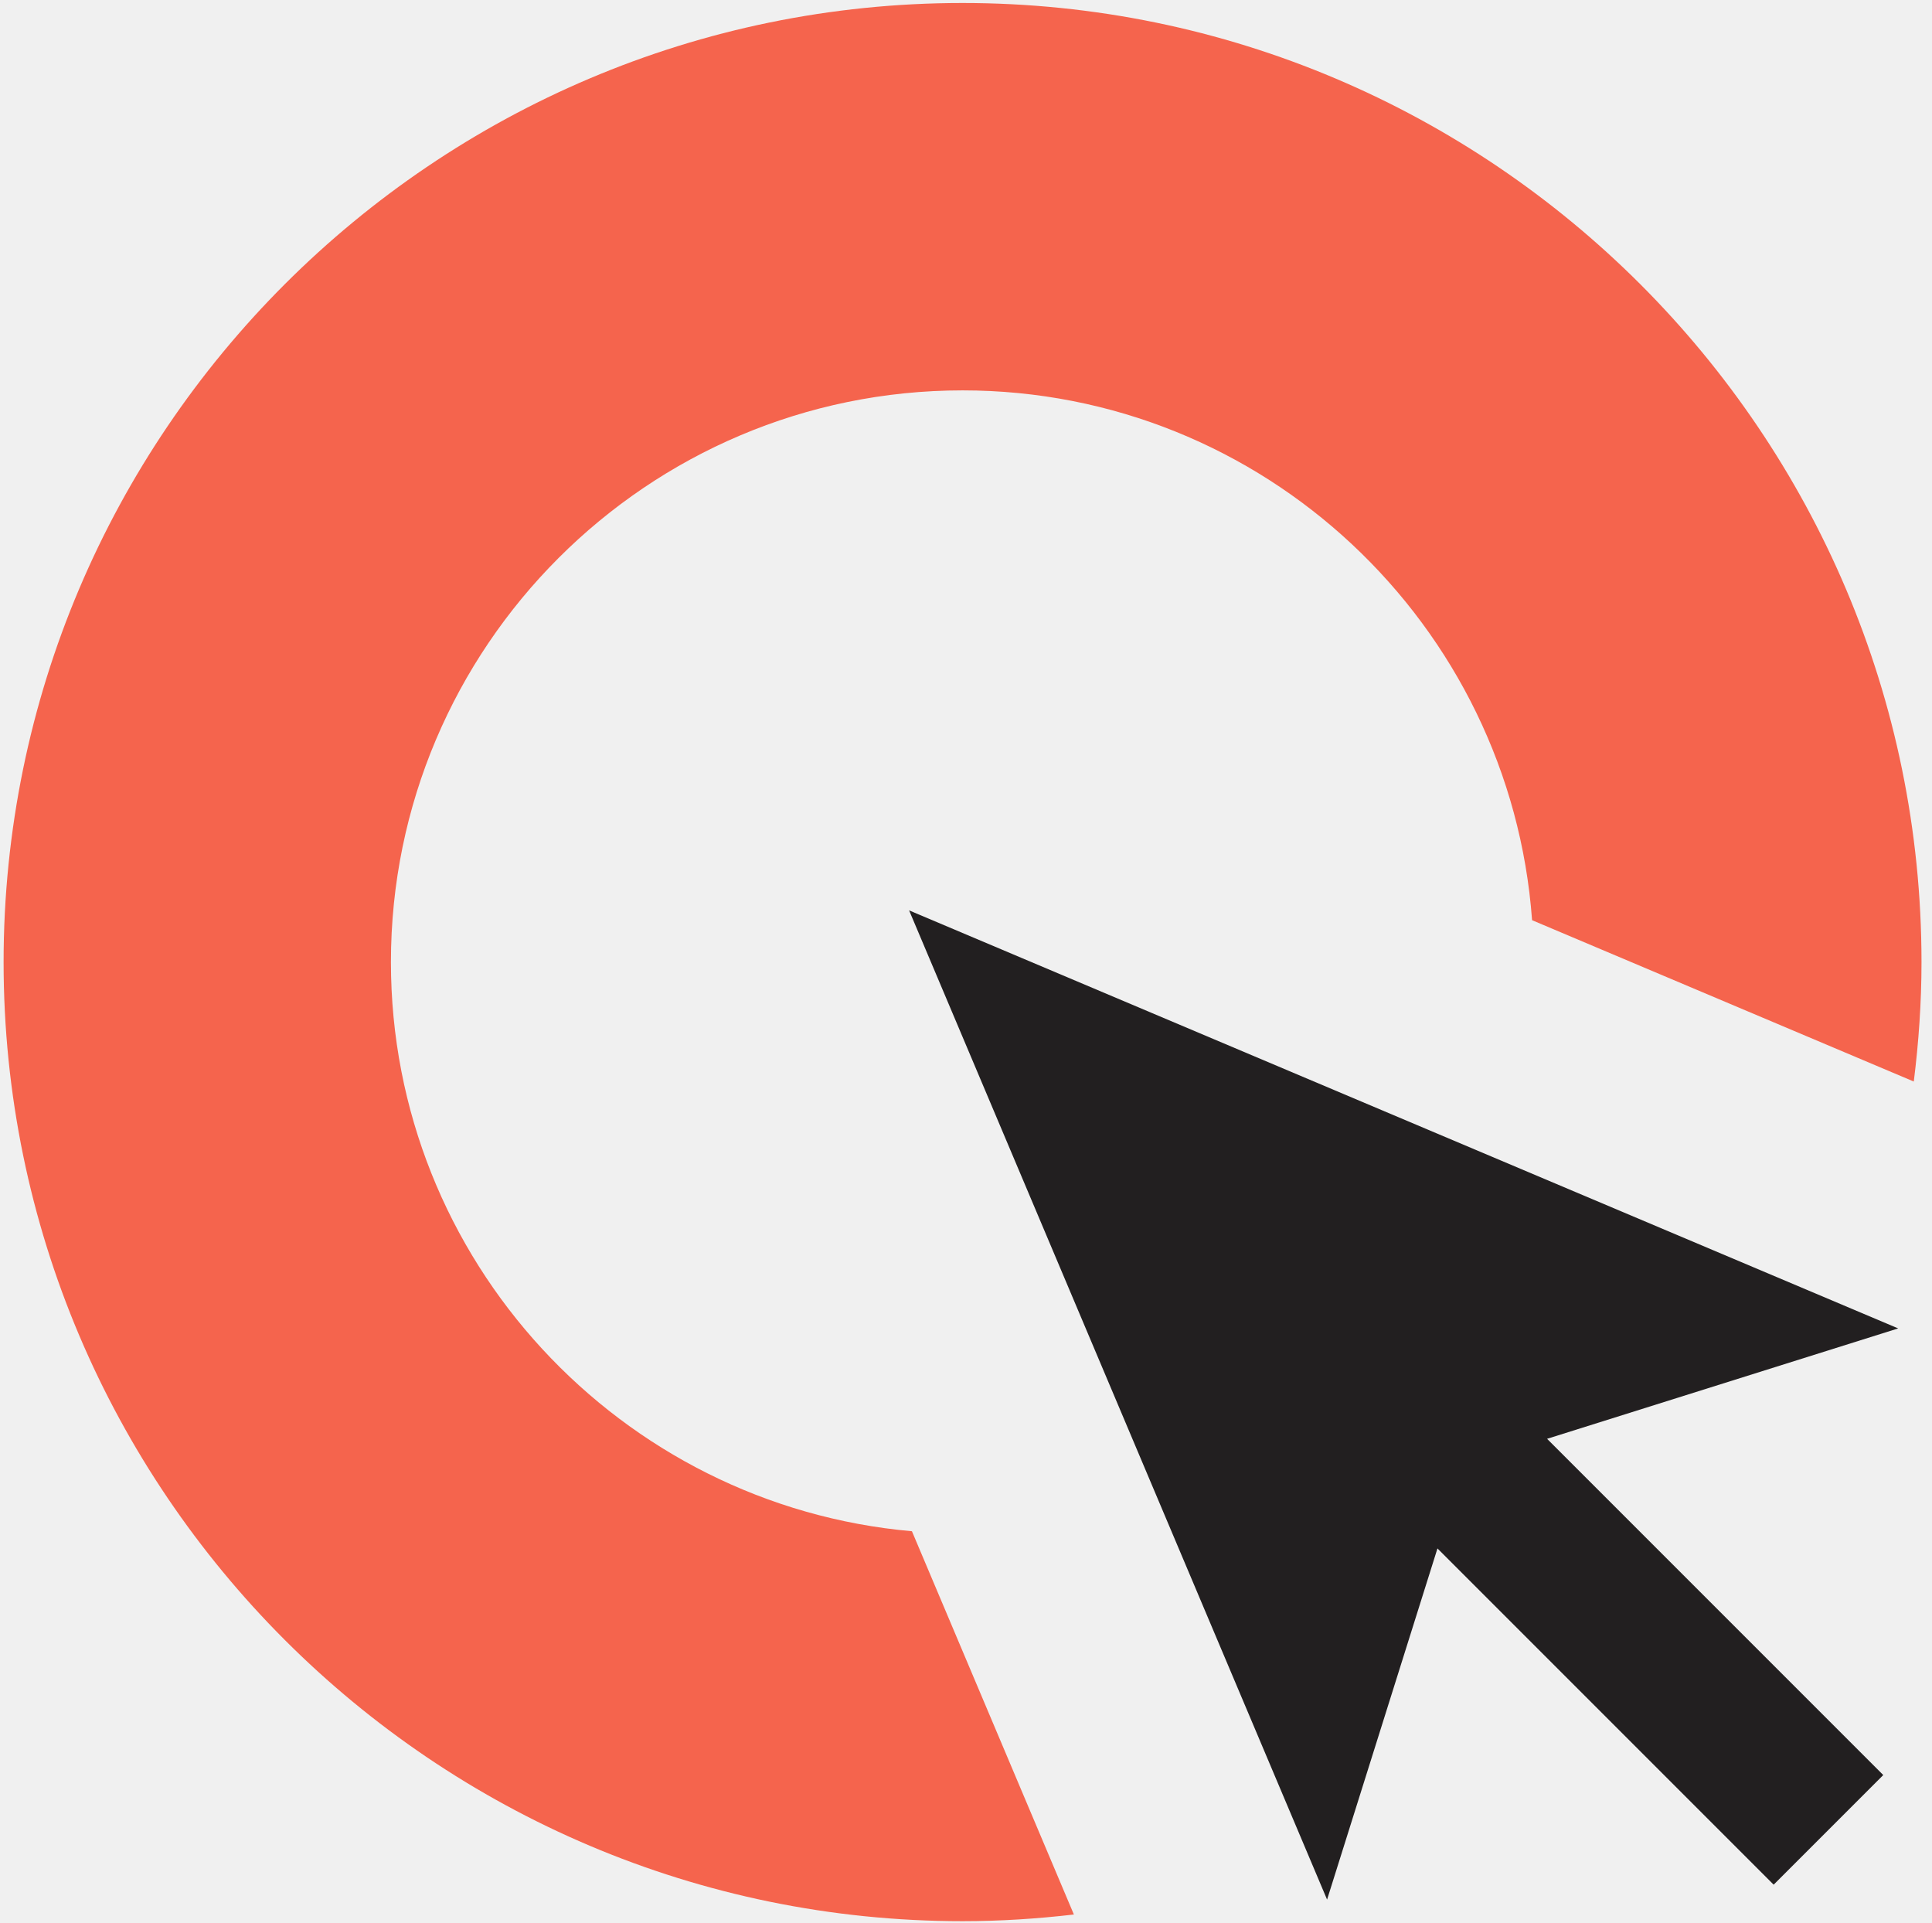
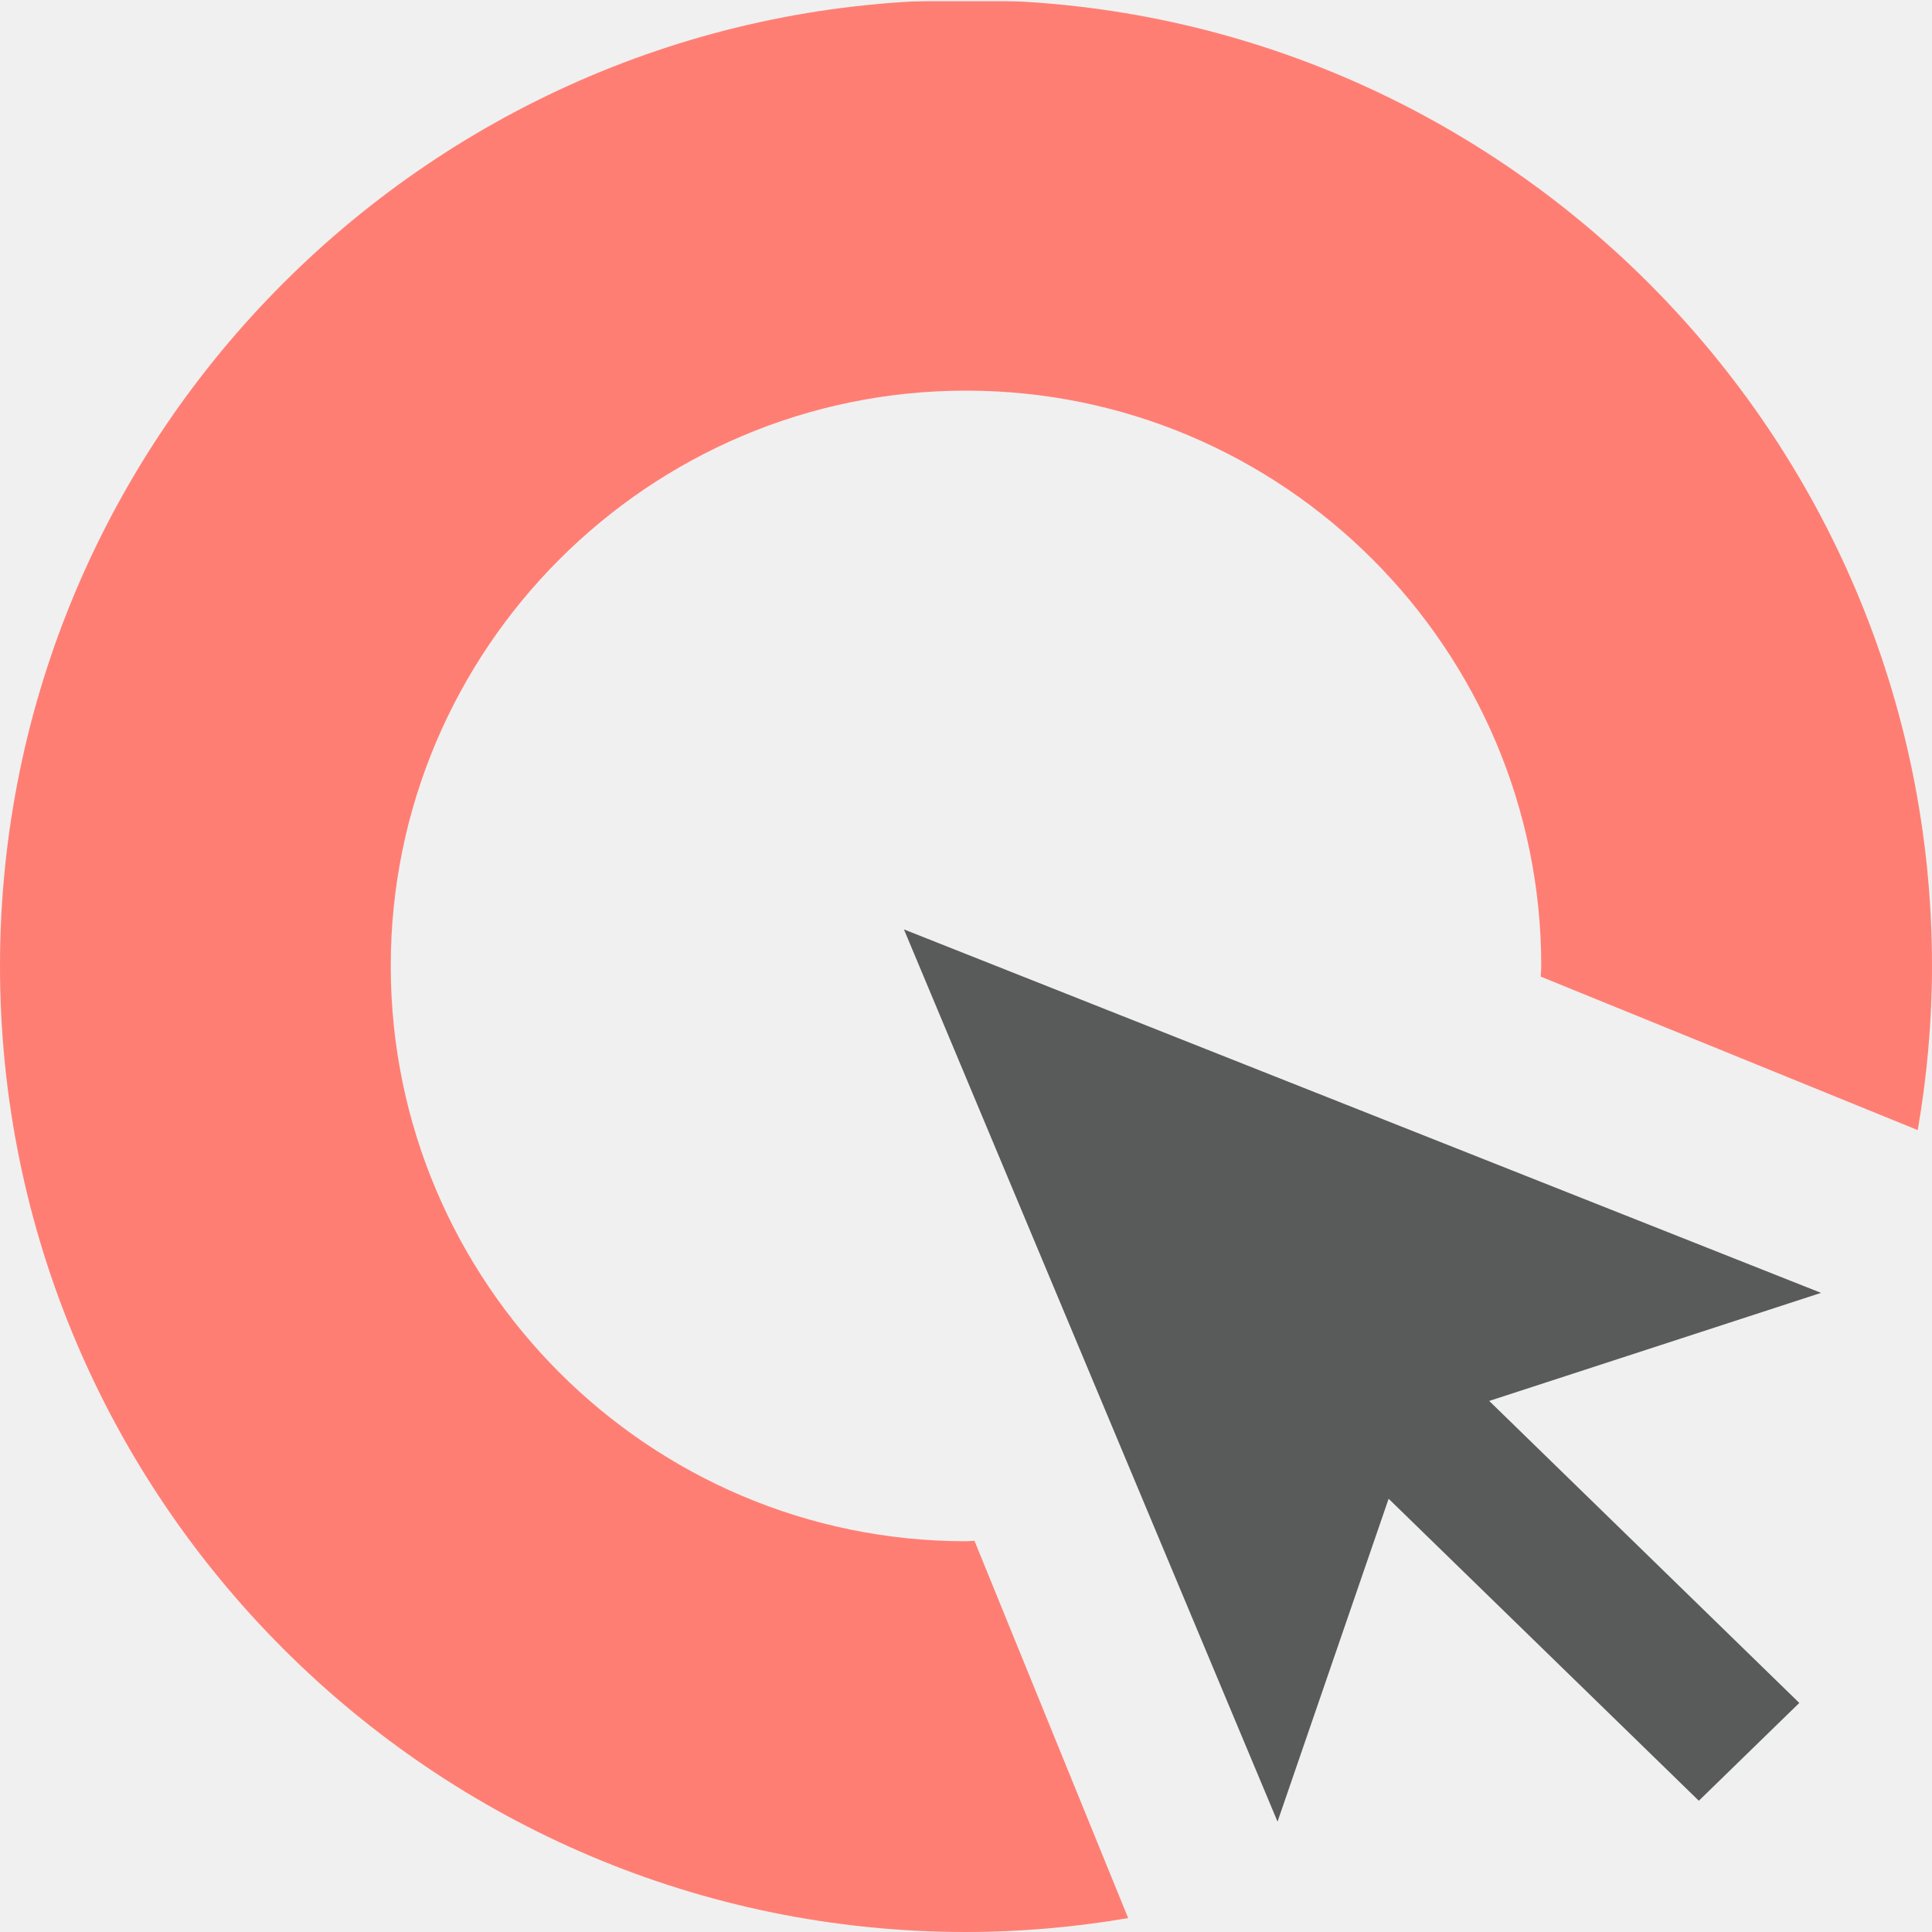
- <svg xmlns="http://www.w3.org/2000/svg" width="199px" height="198px" viewBox="0 0 199 198" version="1.1">
-   <defs />
-   <g id="Page-1" stroke="none" stroke-width="1" fill="none" fill-rule="evenodd">
-     <g id="red">
-       <g transform="translate(-0.394531, 0.15214)">
-         <polygon id="Fill-2" fill="#221F20" points="94.034 93.606 137.086 195.482 148.456 159.318 183.084 193.946 194.374 182.656 159.746 148.028 195.91 136.658" />
-         <path d="M99.539,0.156 C45.075,0.156 0.765,44.466 0.765,98.932 C0.765,153.396 45.075,197.706 99.539,197.706 C103.419,197.706 107.241,197.456 111.007,197.018 L94.325,157.546 C64.297,154.894 40.661,129.638 40.661,98.932 C40.661,66.464 67.073,40.052 99.539,40.052 C130.549,40.052 155.975,64.164 158.201,94.616 L197.519,111.232 C198.023,107.198 198.313,103.098 198.313,98.932 C198.313,44.466 154.003,0.156 99.539,0.156" id="Fill-3" fill="#F5644D" />
-       </g>
-     </g>
+ <svg xmlns="http://www.w3.org/2000/svg" width="16px" height="16px" viewBox="0 0 16 16" version="1.1">
+   <g transform="matrix(1, 0, 0, 1, -1, -0.044)" stroke="none" stroke-width="1" fill="none" fill-rule="evenodd">
+     <path d="M 11.58 15.13 L 12.5 12.456 L 15.069 14.957 L 15.901 14.147 L 13.333 11.646 L 16.081 10.751 L 8.486 7.741 Z" id="Fill-1" fill="#595A5A" />
+     <mask id="mask-2" fill="white">
+       <polygon id="" points="0.963 0.054 17.004 0.054 17.004 16.07 0.963 16.07" transform="matrix(1, 0, 0, 1, 0, 0)" />
+     </mask>
+     <path d="M 9 12.808 C 9.024 12.808 9.047 12.805 9.07 12.804 L 10.343 15.929 C 9.906 16.003 9.458 16.044 9 16.044 C 4.588 16.044 1 12.455 1 8.044 C 1 3.632 4.588 0.044 9 0.044 C 13.412 0.044 17 3.632 17 8.044 C 17 8.507 16.958 8.961 16.882 9.403 L 13.76 8.132 C 13.76 8.102 13.764 8.073 13.764 8.044 C 13.764 5.417 11.627 3.279 9 3.279 C 6.373 3.279 4.236 5.417 4.236 8.044 C 4.236 10.671 6.373 12.808 9 12.808" id="arrow" fill="#FF7E74" mask="url(#mask-2)" />
  </g>
</svg>
